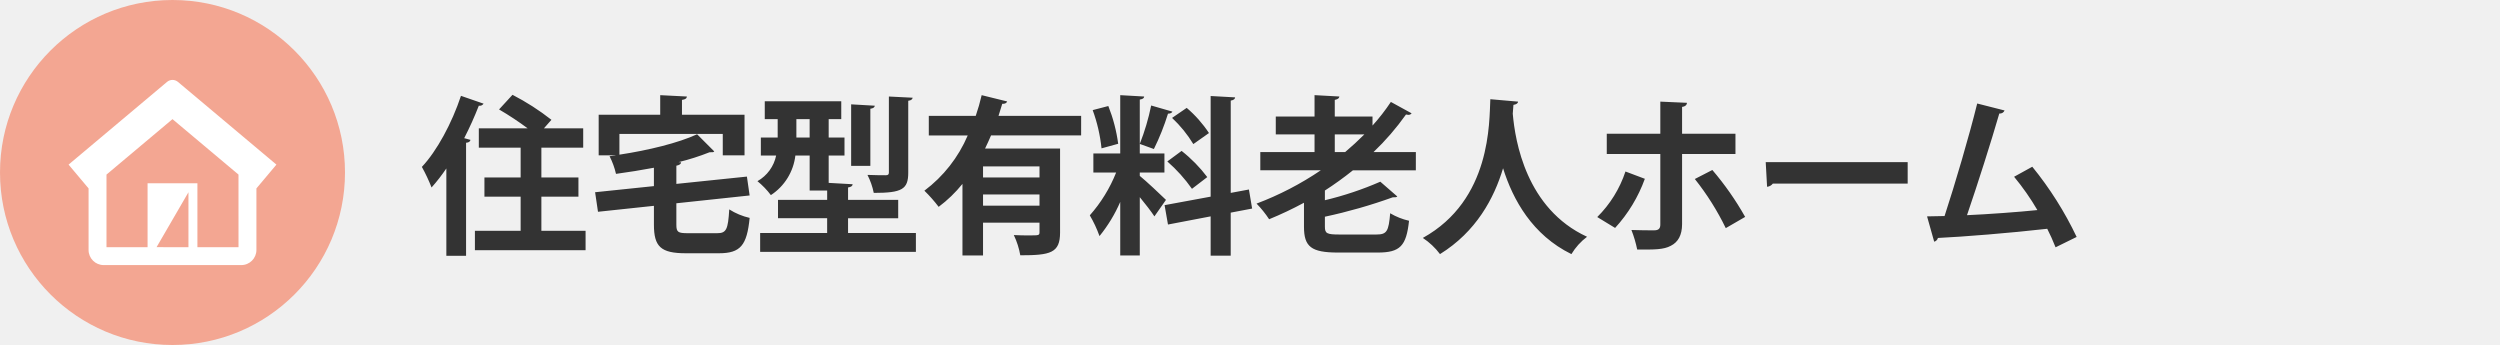
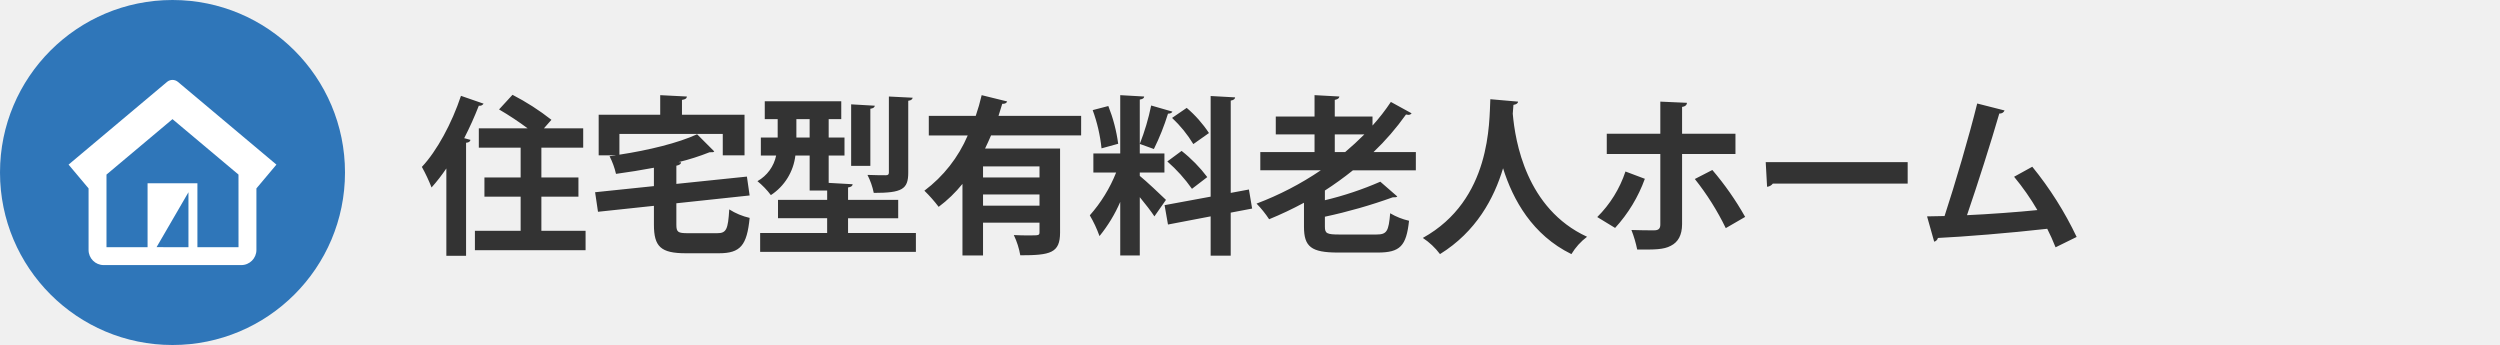
<svg xmlns="http://www.w3.org/2000/svg" width="500" height="69" viewBox="0 0 500 69">
  <g id="グループ_4410" data-name="グループ 4410" transform="translate(-4194 -1872)">
-     <path id="パス_12205" data-name="パス 12205" d="M34.5,0A34.5,34.5,0,1,1,0,34.5,34.5,34.5,0,0,1,34.5,0Z" transform="translate(4194 1872)" fill="#f3a692" />
+     <path id="パス_12205" data-name="パス 12205" d="M34.5,0A34.5,34.5,0,1,1,0,34.5,34.5,34.5,0,0,1,34.5,0Z" transform="translate(4194 1872)" fill="#2f76b9" />
    <path id="パス_12185" data-name="パス 12185" d="M21.847,28.31a1.694,1.694,0,0,0-2.124,0L0,44.876l4,4.758V61.956A3.021,3.021,0,0,0,7.023,64.97h27.52a3.027,3.027,0,0,0,3.027-3.021V49.634l4-4.759ZM17.6,61.382,23.977,50.4V61.389H19.723Zm16.389.007h-8.22V48.606H15.8V61.389H7.584V46.869l13.2-11.088,13.2,11.086Z" transform="translate(4207.714 1860.047)" fill="#fff" />
    <path id="パス_12206" data-name="パス 12206" d="M24.276-8.67h7.412v-3.842H24.276v-5.95H32.64v-3.876H24.786l1.5-1.7a48.867,48.867,0,0,0-7.786-5L15.81-26.112a61.363,61.363,0,0,1,5.712,3.774H11.764v3.876h8.364v5.95H12.886V-8.67h7.242v6.834H10.982V2.04H33.116V-1.836h-8.84ZM5.27,3.162H9.214v-22.61c.578-.034.816-.272.884-.578l-1.258-.34a69.073,69.073,0,0,0,2.924-6.494.9.9,0,0,0,.952-.408L8.194-28.832c-1.8,5.44-4.828,11.05-7.82,14.212a34.669,34.669,0,0,1,1.938,4.114A35.155,35.155,0,0,0,5.27-14.314Zm46-10.506L65.926-8.908l-.544-3.774L51.272-11.22v-3.638c.646-.136.918-.34.952-.68l-.51-.034A47.611,47.611,0,0,0,57.9-17.544c.714,0,.782,0,.952-.17L55.42-21.148c-3.74,1.734-9.724,3.2-15.538,4.08v-4.148H60.554v4.284h4.352v-8.126H52.394v-2.958c.68-.1.952-.306.986-.68l-5.338-.272v3.91H35.734v8.126H39.1v.034c-.408.068-.782.068-1.19.136A15.26,15.26,0,0,1,39.2-13.226c2.482-.34,5.066-.748,7.582-1.224v3.672L35.02-9.554l.578,3.91,11.186-1.19V-3.06c0,4.386,1.36,5.712,6.392,5.712h6.6c4.318,0,5.61-1.564,6.154-7.072a13.129,13.129,0,0,1-4.08-1.7c-.238,4.012-.578,4.76-2.414,4.76H53.618c-2.04,0-2.346-.2-2.346-1.734Zm34.34,2.992h10.03V-8.024H85.612v-2.482c.646-.1.884-.306.918-.646l-4.794-.272V-16.9H84.9v-3.6H81.736v-3.672h2.516v-3.57h-15.3v3.57h2.584V-20.5H68.17v3.6h3.06a7.647,7.647,0,0,1-3.74,5.134,16.023,16.023,0,0,1,2.686,2.788,10.984,10.984,0,0,0,4.9-7.922h2.856v7h3.5v1.87H71.6v3.672H81.43v2.958h-13.4V2.38H99.178V-1.394H85.612ZM75.276-24.174h2.652V-20.5H75.276Zm18.5-4.522v15.2c0,.408-.17.544-.646.544s-2.142,0-3.638-.068a13.814,13.814,0,0,1,1.258,3.6c5.644,0,6.9-.714,6.9-4.046V-27.846c.612-.068.816-.306.884-.612Zm-7.548,1.564v12.308h3.842V-26.248c.612-.1.85-.272.884-.612Zm46,2.312H115.7c.272-.816.51-1.632.748-2.414.544.034.884-.17.986-.476l-5.1-1.258a40.319,40.319,0,0,1-1.19,4.148h-9.384v3.91h7.786a27.113,27.113,0,0,1-8.67,11.05,28.538,28.538,0,0,1,2.856,3.23,26.446,26.446,0,0,0,4.76-4.59V3.094h4.114V-3.468H123.9V-1.6c0,.68-.1.68-2.04.68-.884,0-2.04,0-3.094-.068a15.6,15.6,0,0,1,1.292,4.046c6.018,0,7.956-.442,7.956-4.556v-16.8H113.016c.408-.85.816-1.734,1.19-2.618h18.02ZM112.608-12.512v-2.21H123.9v2.21Zm0,3.4H123.9v2.244H112.608ZM143.956-13.5h4.93v-3.808h-4.93V-28.084c.612-.1.85-.272.884-.612l-4.794-.272v11.662h-5.372V-13.5h4.556a29.24,29.24,0,0,1-5.27,8.568A24.179,24.179,0,0,1,135.9-.782a29.344,29.344,0,0,0,4.148-6.834V3.094h3.91V-8.568c1.122,1.36,2.278,2.856,2.924,3.842l2.312-3.3c-.748-.748-4.08-3.876-5.236-4.794Zm-9.418-12.478a31.92,31.92,0,0,1,1.768,7.65l3.332-.918a31.852,31.852,0,0,0-1.972-7.548Zm14.926,10.268a30.7,30.7,0,0,1,4.93,5.474c.034-.034.1-.1,3.06-2.346a28.478,28.478,0,0,0-5.134-5.236Zm16.32,5.61-3.638.68V-27.88c.612-.1.85-.34.884-.646l-4.9-.272V-8.67l-9.214,1.7.68,3.876,8.534-1.632V3.128h4.012v-8.6l4.284-.816Zm-19.55-16.8a45.782,45.782,0,0,1-2.278,7.684c.884.306,1.938.714,2.822,1.02a47.91,47.91,0,0,0,2.822-7.072c.476,0,.782-.17.884-.408Zm4.182,2.482a24.791,24.791,0,0,1,4.25,5.236l3.128-2.21a23.8,23.8,0,0,0-4.454-5.032Zm48.756,6.834h-8.466a52.27,52.27,0,0,0,6.494-7.514,1.99,1.99,0,0,0,.442.068.769.769,0,0,0,.68-.306l-4.148-2.278a40.091,40.091,0,0,1-3.672,4.726v-1.8h-7.548v-3.332c.646-.136.884-.34.918-.68l-4.964-.272v4.284h-7.752v3.57h7.752v3.536H168.062v3.638h12.1a61.539,61.539,0,0,1-12.852,6.664,21.138,21.138,0,0,1,2.516,3.128,72.569,72.569,0,0,0,6.97-3.3v4.828c0,3.978,1.462,5.134,6.8,5.134h7.956c4.488,0,5.712-1.326,6.256-6.358a13.07,13.07,0,0,1-3.774-1.5c-.306,3.6-.646,4.25-2.754,4.25h-7.378c-2.516,0-2.924-.2-2.924-1.564V-4.658a104.139,104.139,0,0,0,13.566-3.876c.578,0,.748,0,.918-.17l-3.4-2.958a65.714,65.714,0,0,1-11.084,3.706V-9.894a67.241,67.241,0,0,0,5.61-4.046h12.58Zm-10.3-3.536c-1.224,1.224-2.516,2.414-3.842,3.536h-2.074v-3.536Zm25.194-7.038c-.238,4.522.238,20.128-13.5,27.744A13.754,13.754,0,0,1,204,2.822c7.242-4.488,10.812-11.152,12.614-17.17,1.972,6.324,5.882,13.362,13.668,17.17A12.331,12.331,0,0,1,233.41-.646c-12.172-5.61-14.382-19.108-14.858-24.616.034-.68.1-1.292.136-1.768.544-.068.918-.306.918-.646ZM263.092-17.2V-21.25H252.416v-5.372c.646-.068.952-.408.986-.816l-5.338-.238v6.426h-10.71V-17.2h10.71v14.11c0,.748-.306,1.156-1.224,1.156-.68,0-3.06,0-4.556-.068A23.912,23.912,0,0,1,243.44,1.9c3.434.034,5.3.034,6.732-.748,1.428-.714,2.244-2.108,2.244-4.318V-17.2Zm-8.126,5a52.556,52.556,0,0,1,6.188,9.826l3.876-2.244a58.832,58.832,0,0,0-6.562-9.384Zm-13.872-1.5A23.068,23.068,0,0,1,235.45-4.59l3.57,2.176a29.27,29.27,0,0,0,5.95-9.826Zm28.322,3.06a1.644,1.644,0,0,0,1.156-.646h26.962v-4.284h-28.39ZM331.33-.612a69.338,69.338,0,0,0-8.874-14.042l-3.638,2.006a49.8,49.8,0,0,1,4.658,6.664c-3.57.374-10.064.85-14.076,1.02,2.21-6.46,4.794-14.586,6.46-20.332a1,1,0,0,0,1.054-.612L311.44-27.3c-1.6,6.494-4.454,16.184-6.528,22.508-1.326.034-2.516.068-3.5.068L302.838.34a1.041,1.041,0,0,0,.748-.748c5.032-.238,14.416-.986,21.862-1.836.578,1.122,1.122,2.346,1.666,3.706Z" transform="translate(4278 1920)" fill="#333" />
    <path id="パス_12207" data-name="パス 12207" d="M0,0H500" transform="translate(4194 1907)" fill="none" />
  </g>
</svg>
